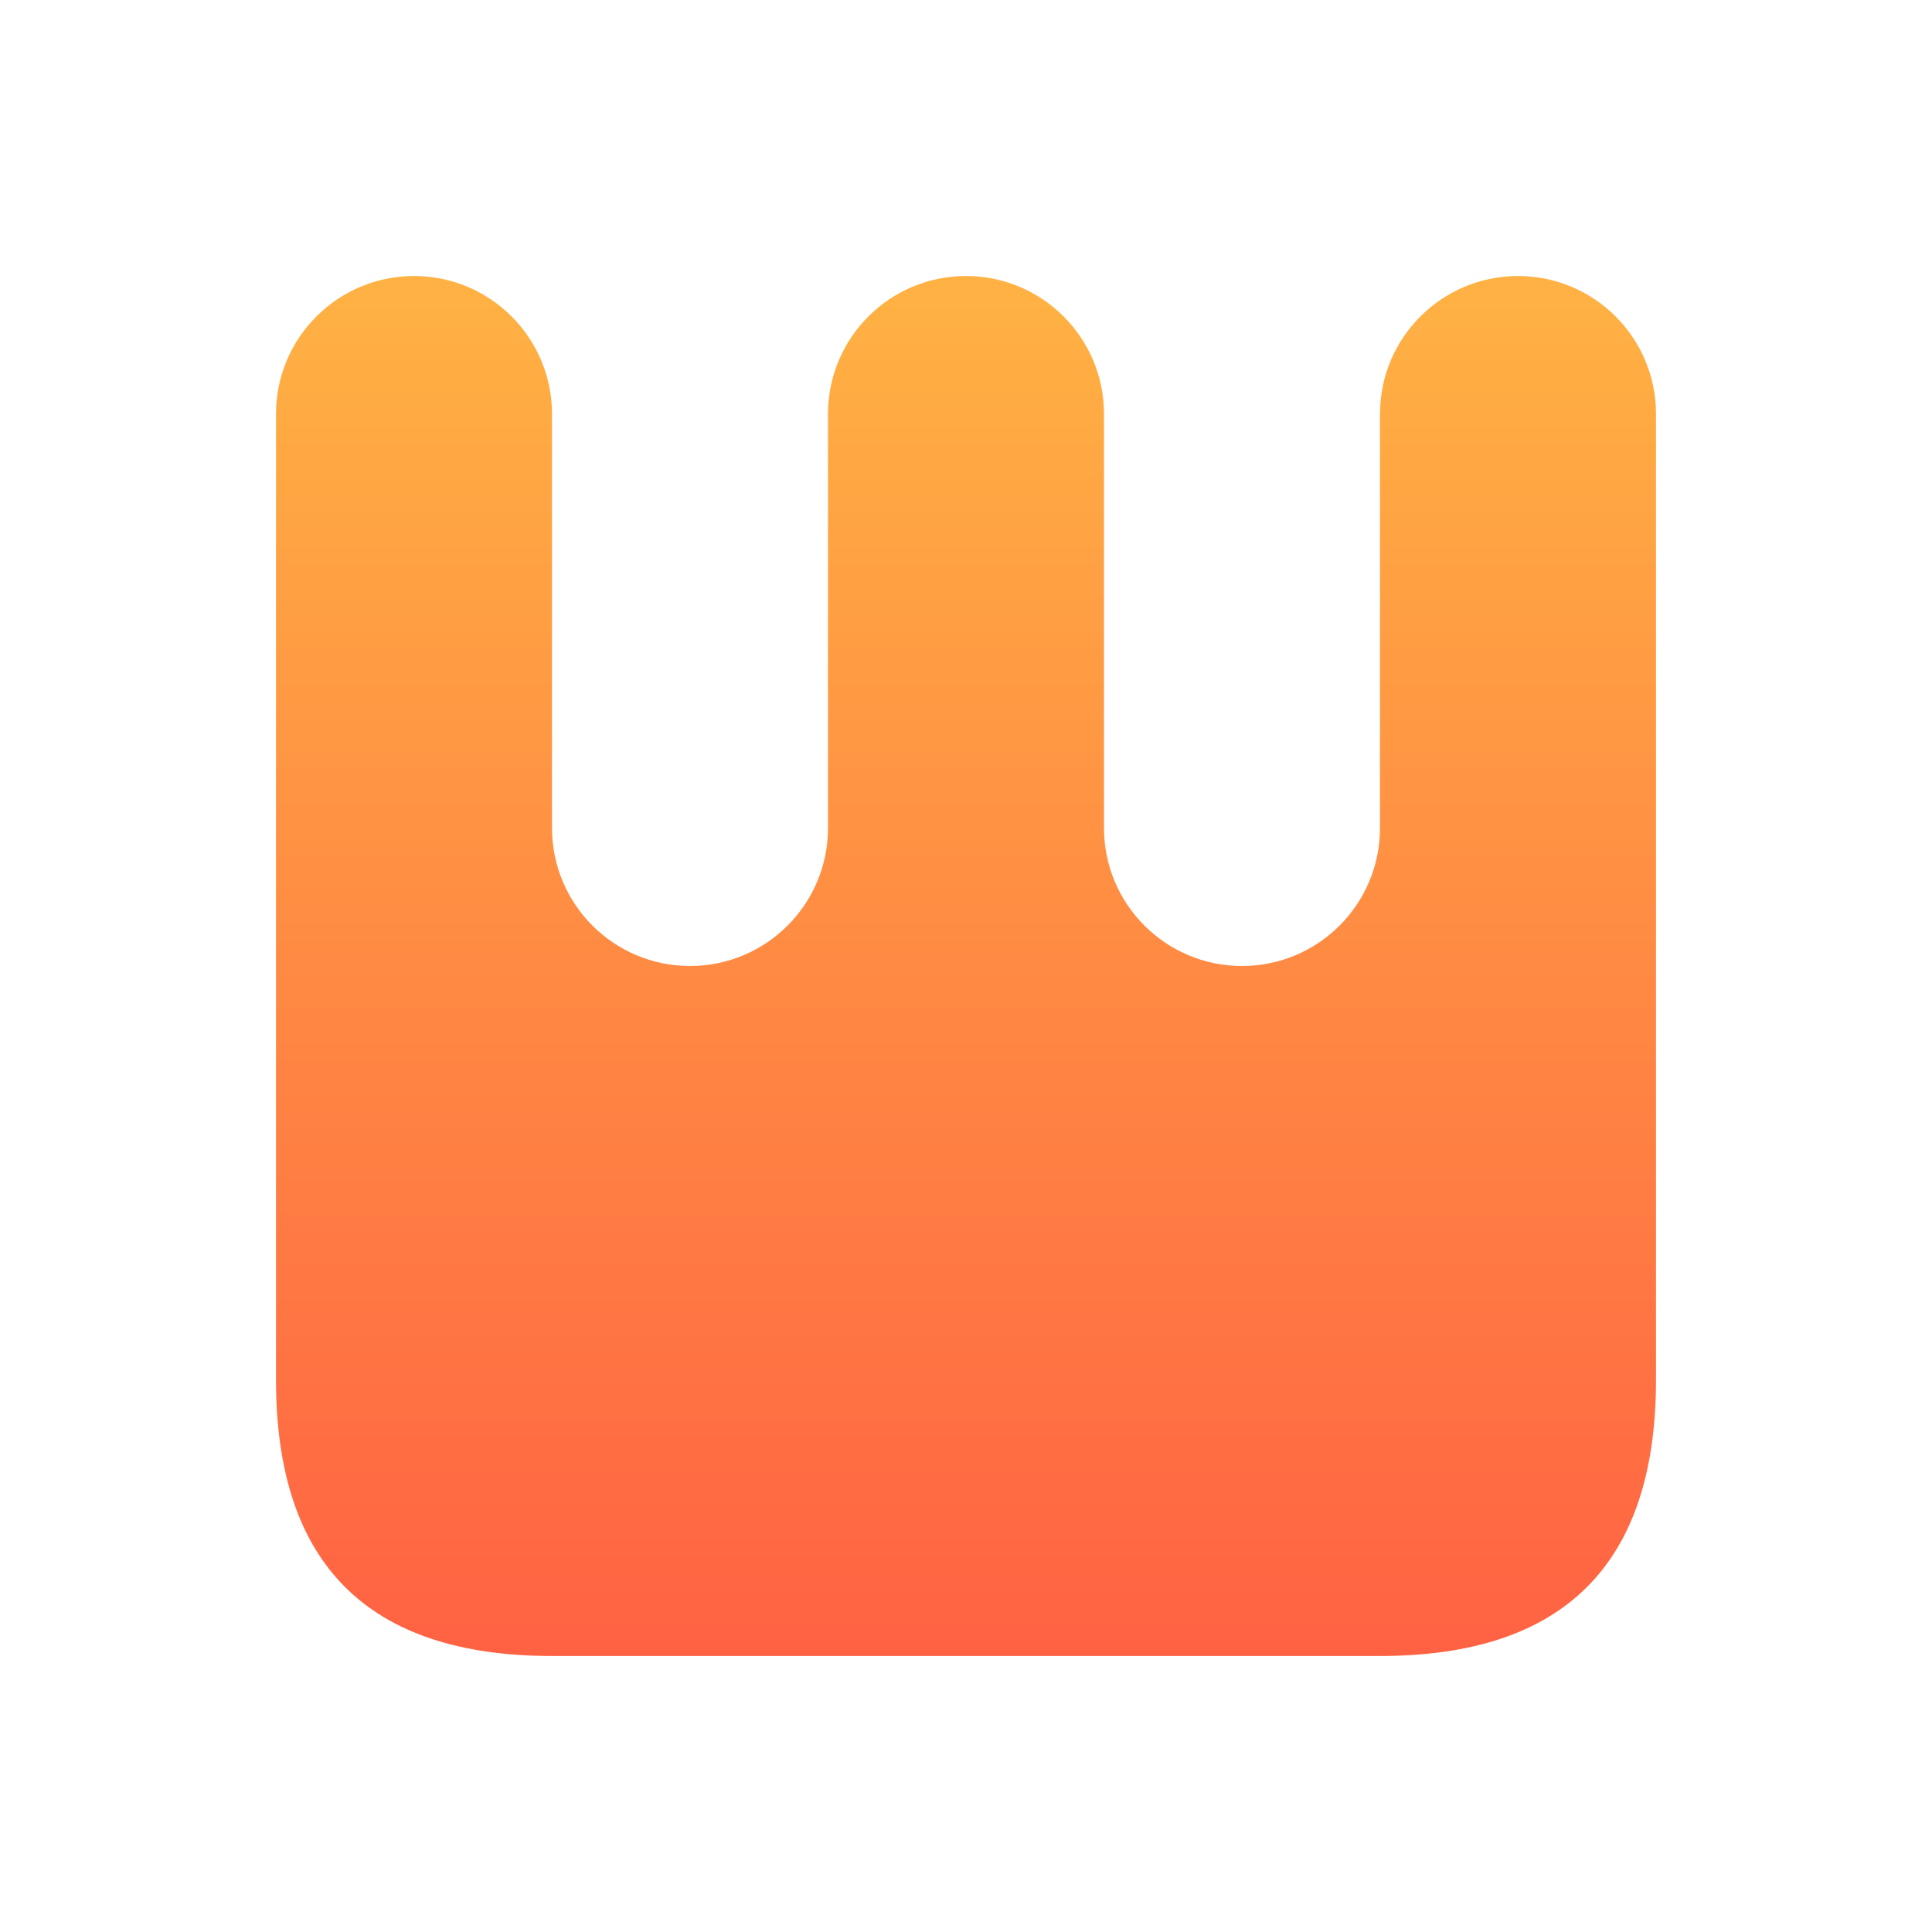
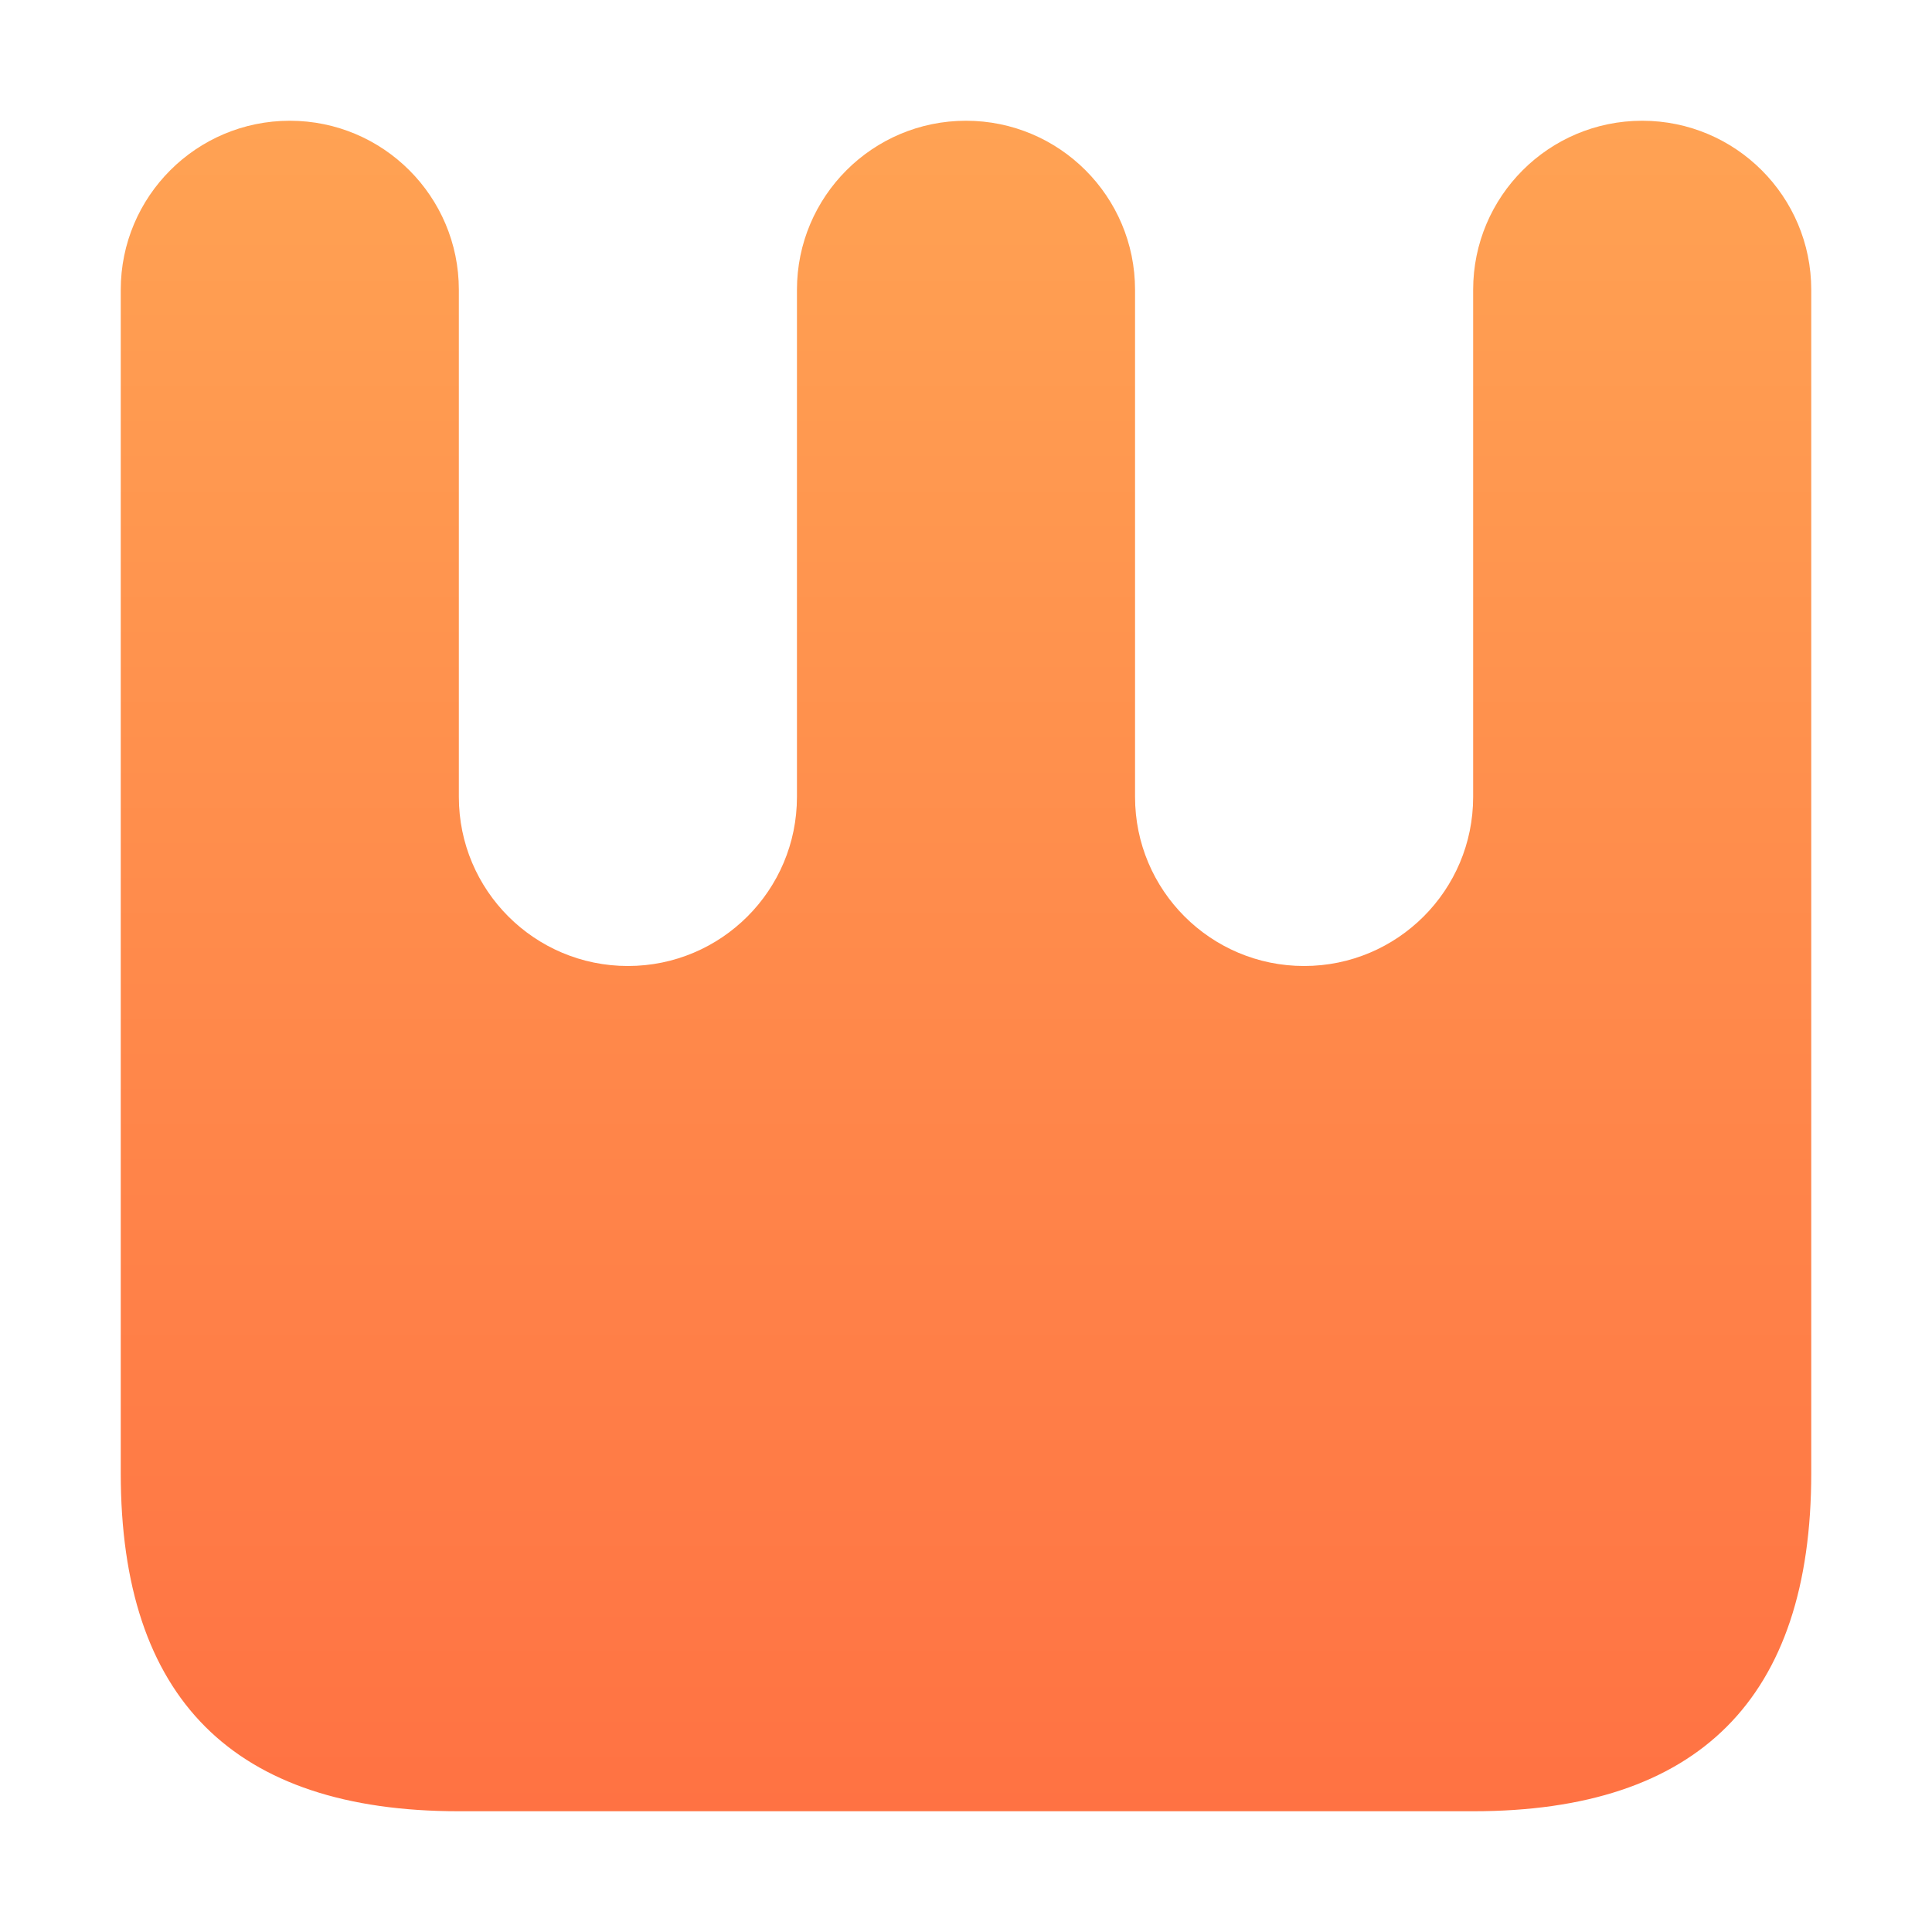
- <svg xmlns="http://www.w3.org/2000/svg" width="700" height="700">
+ <svg xmlns="http://www.w3.org/2000/svg" width="500" height="500">
  <defs>
-     <linearGradient id="gradient" x1="0.5" x2="0.5" y1="0" y2="1">
-       <stop offset="0%" stop-color="#FFB243" />
-       <stop offset="100%" stop-color="#FF6243" />
+     <linearGradient id="gradient" gradientTransform="rotate(90)">
+       <stop offset="0%" stop-color="#FFA253" />
+       <stop offset="100%" stop-color="#FF7243" />
    </linearGradient>
  </defs>
-   <path d="M 100,500 Q 0,500 0,400 V 50 A 50,50 0 0,1 100,50 V 200 A 50,50 0 0,0 200,200 V 50 A 50,50 0 0,1 300,50 V 200 A 50,50 0 0,0 400,200 V 50 A 50,50 0 0,1 500,50 V 400 Q 500,500 400,500 Z" fill="url(#gradient)" transform="translate(100,100)" />
+   <path d="M 100,500 Q 0,500 0,400 V 50 A 50,50 180 0,1 100,50 V 200 A 50,50 150 0,0 200,200 V 50 A 50,50 180 0,1 300,50 V 200 A 50,50 180 0,0 400,200 V 50 A 50,50 180 0,1 500,50 V 400 Q 500,500 400,500 Z" fill="url(#gradient)" transform="translate(31.25, 31.25) scale(0.875)" />
</svg>
